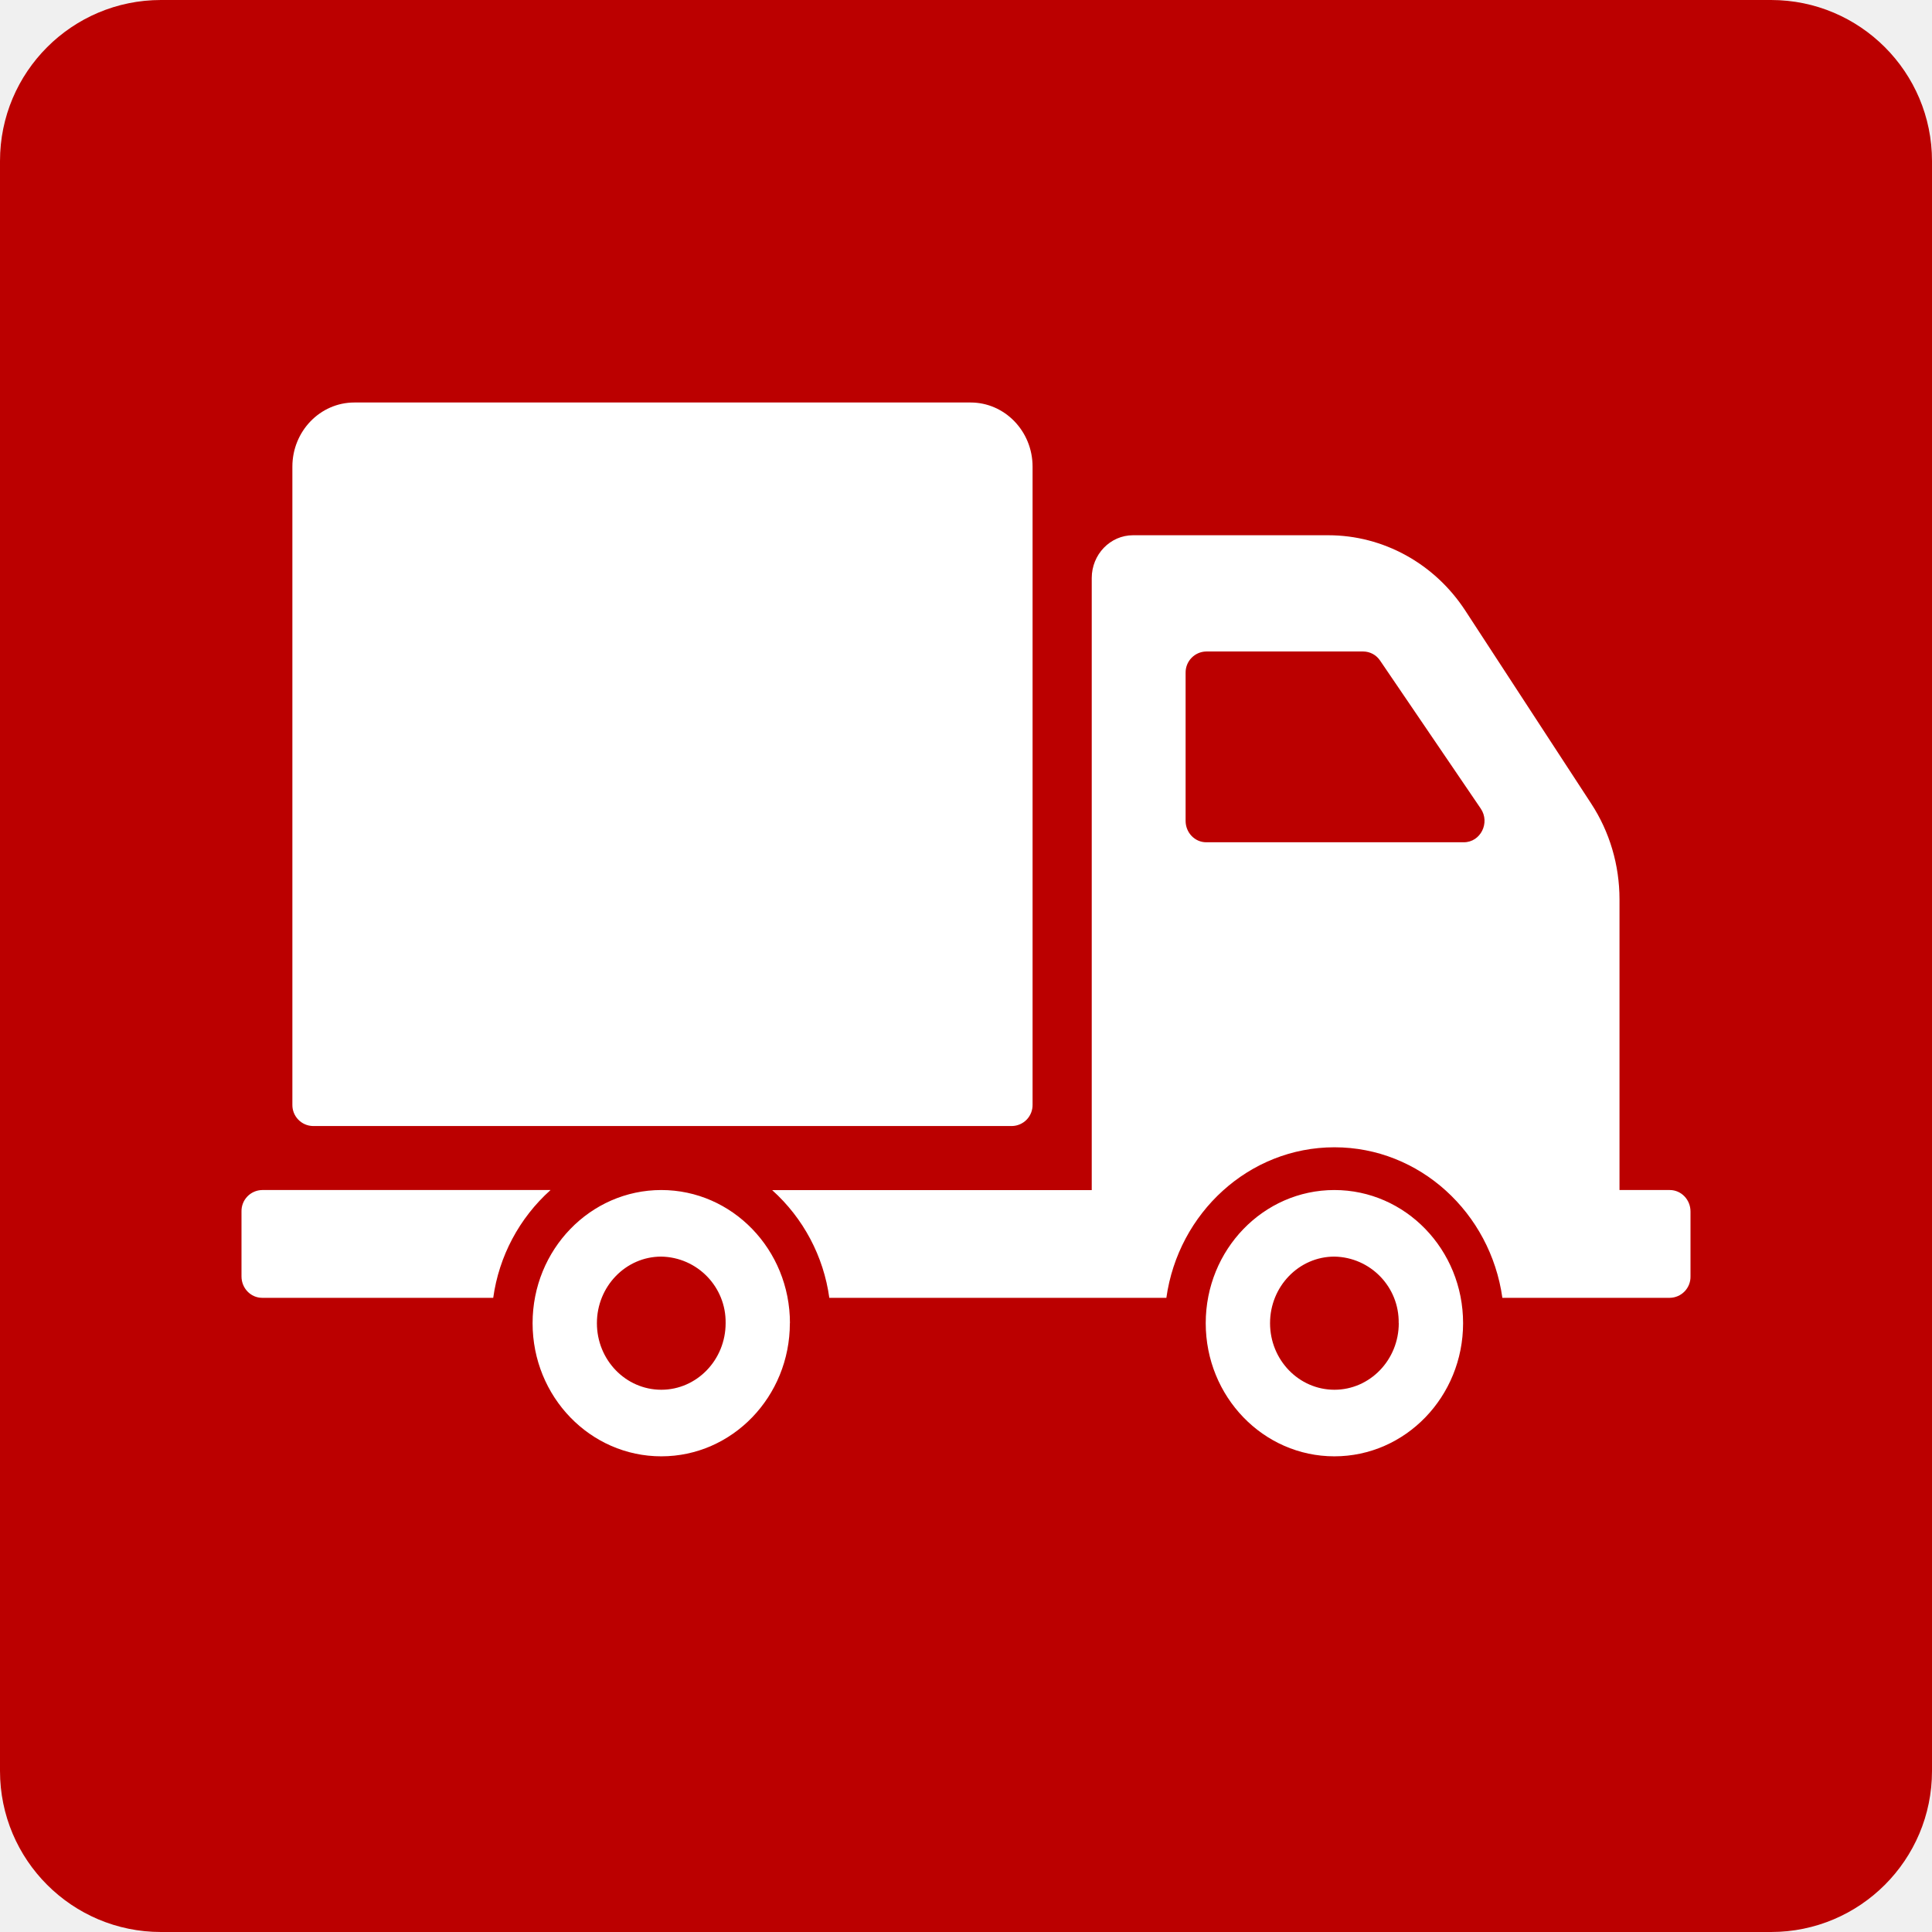
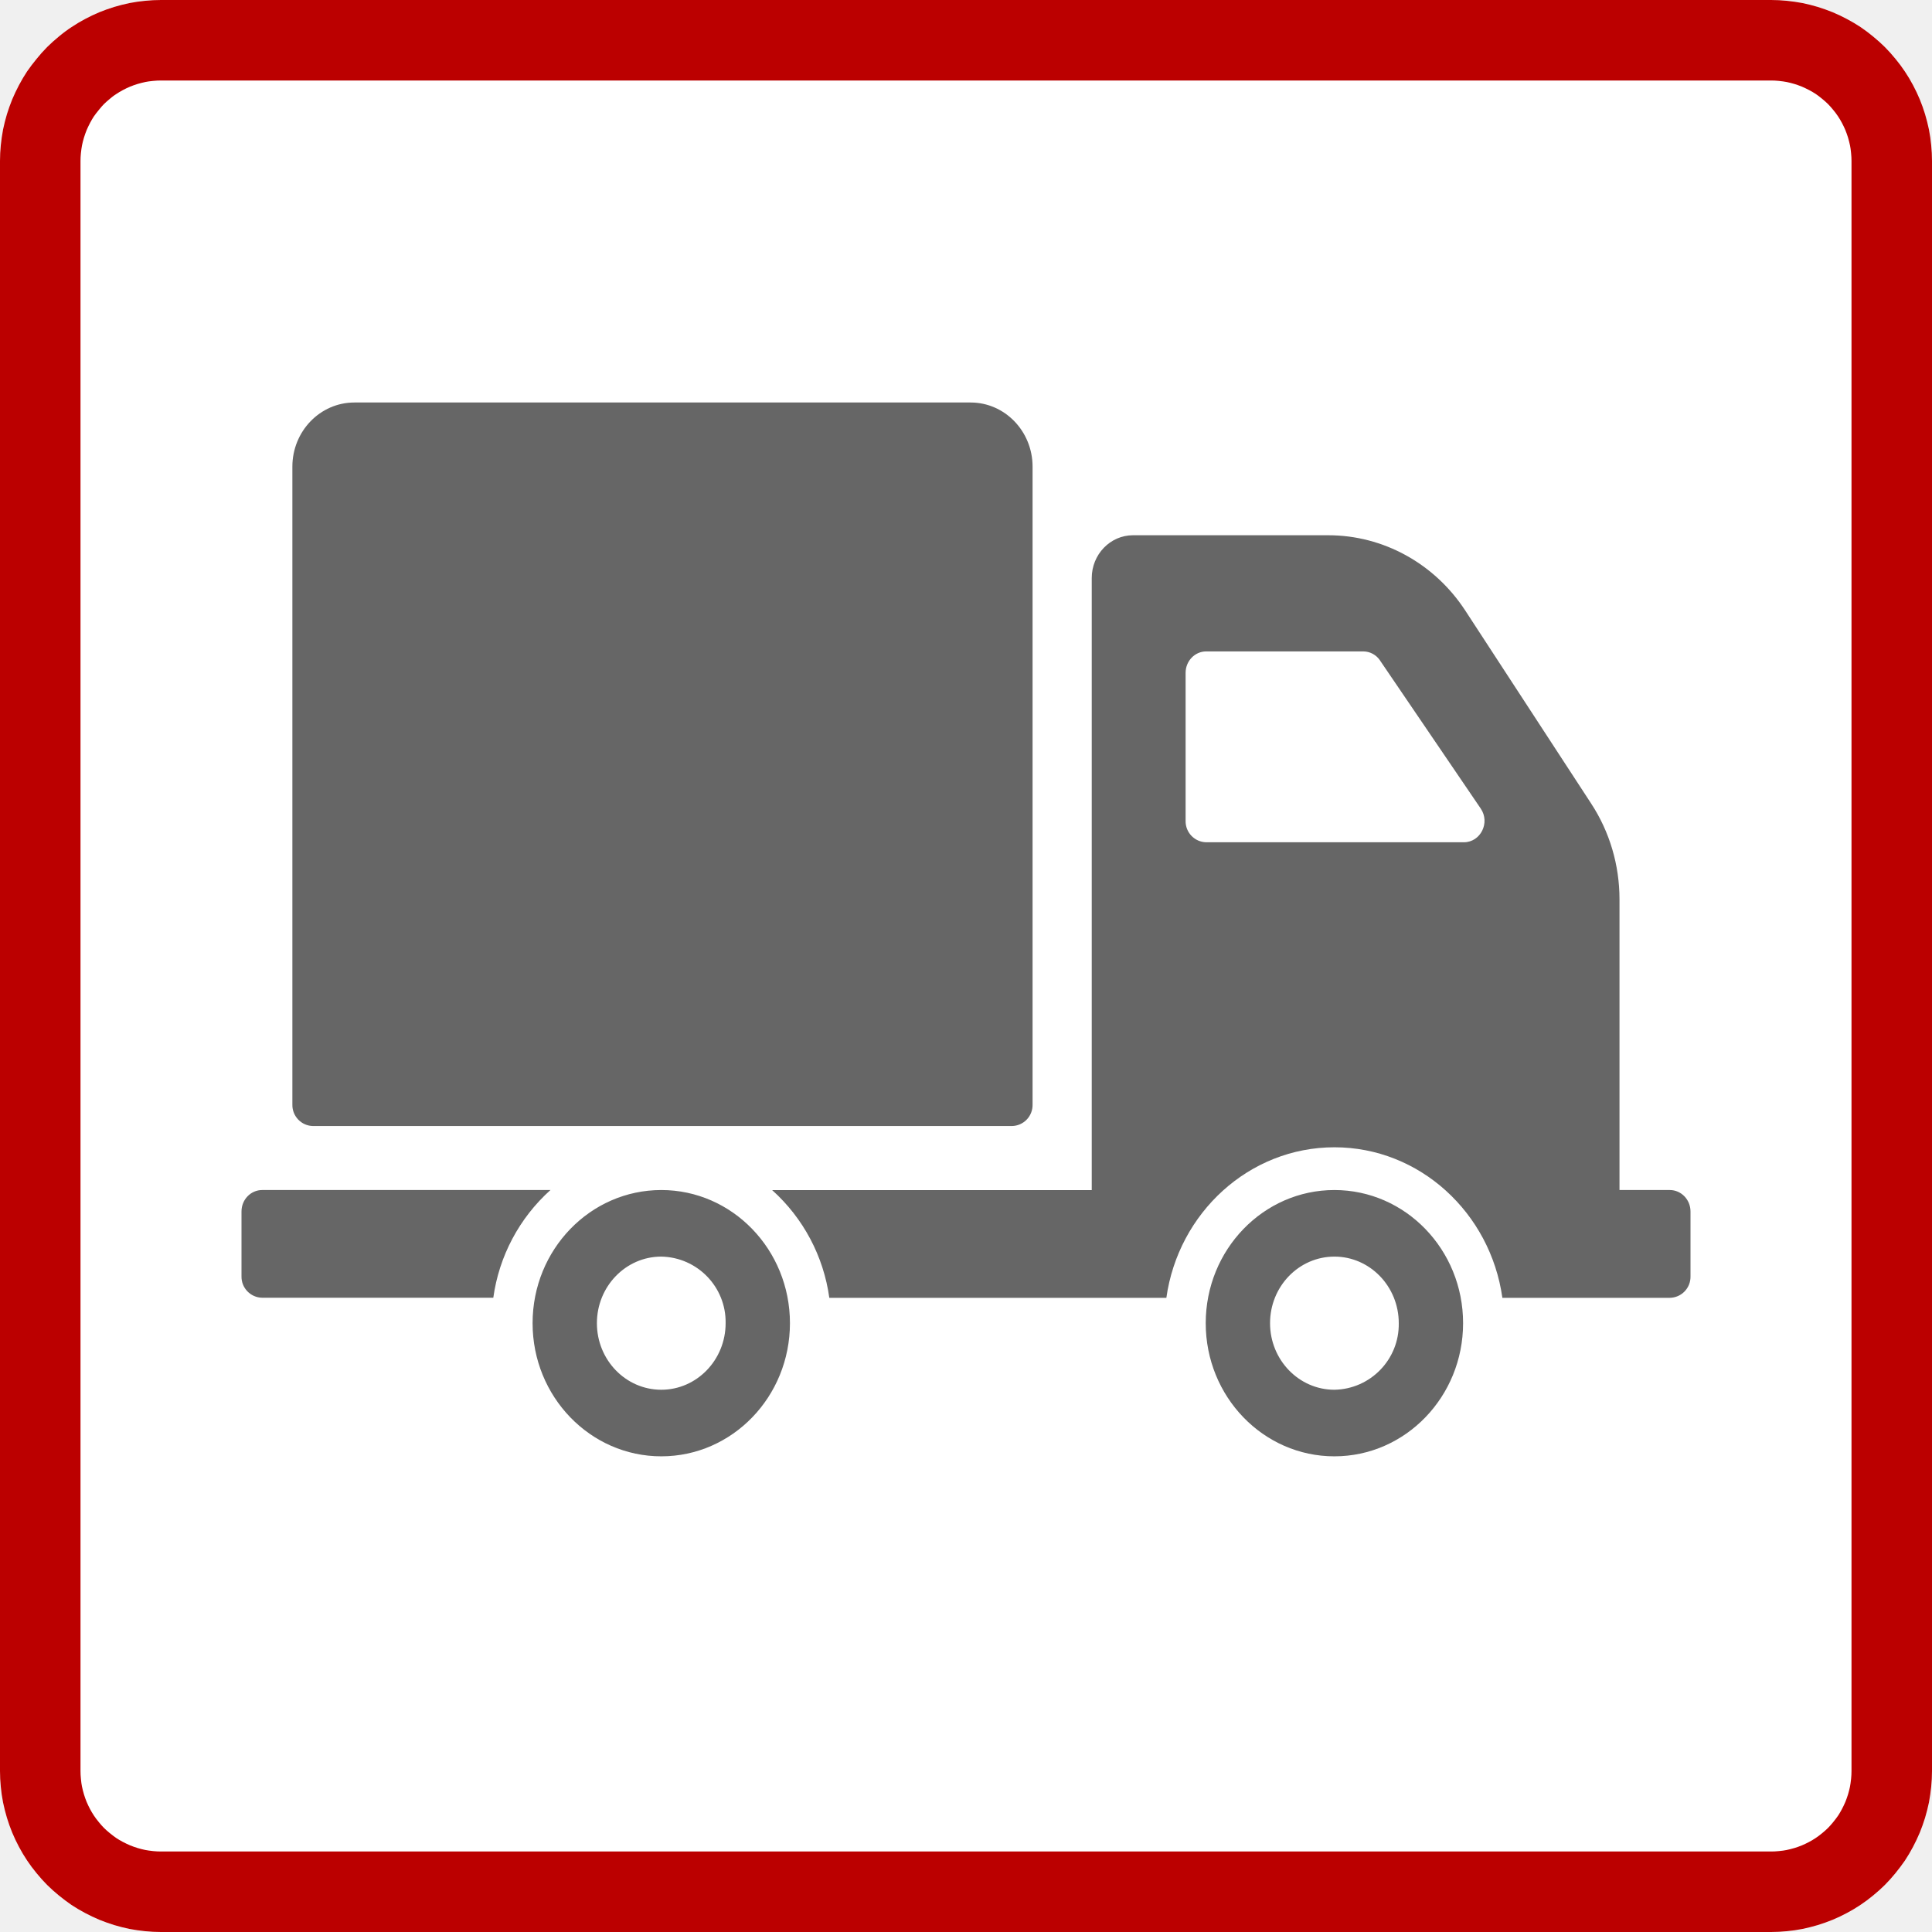
- <svg xmlns="http://www.w3.org/2000/svg" width="24" height="24">
-   <g fill="none" fill-rule="evenodd">
-     <rect fill="#b00" width="24" height="24" rx="2" />
-     <path d="M3 3h18v18H3z" />
-     <path d="M3.632 13.722V5.797c0-.44.345-.797.77-.797h7.655c.425 0 .77.357.77.797v7.925a.261.261 0 01-.257.266H3.888a.261.261 0 01-.256-.266zm6.18 2.715c0 .913-.715 1.654-1.597 1.654-.883 0-1.599-.74-1.599-1.654 0-.913.716-1.654 1.599-1.654.882 0 1.598.74 1.598 1.654zm-.798 0a.814.814 0 00-.8-.827c-.44 0-.799.37-.799.827 0 .457.358.827.8.827.44 0 .799-.37.799-.827zm-2.176-1.654H3.257A.261.261 0 003 15.05v.806c0 .147.115.266.257.266h2.87a2.203 2.203 0 01.711-1.338zm11.337 1.654c0 .913-.716 1.654-1.599 1.654-.882 0-1.598-.74-1.598-1.654 0-.913.716-1.654 1.598-1.654.883 0 1.599.74 1.599 1.654zm-.8 0a.813.813 0 00-.799-.827c-.44 0-.799.37-.799.827 0 .457.358.827.8.827.44 0 .799-.37.799-.827zM21 15.05v.806a.261.261 0 01-.257.266h-2.08c-.148-1.055-1.026-1.87-2.086-1.87-1.061 0-1.94.815-2.088 1.87h-4.187a2.203 2.203 0 00-.71-1.338h3.97V7.181c0-.294.23-.532.513-.532H16.5c.683 0 1.321.351 1.703.937l1.563 2.396c.23.351.352.765.352 1.19v3.611h.625c.142 0 .257.12.257.266zm-2.606-5.006l-1.25-1.838a.254.254 0 00-.21-.113h-1.95a.261.261 0 00-.256.266v1.838c0 .147.115.266.256.266h3.2c.208 0 .33-.243.21-.419z" fill="#FFF" fill-rule="nonzero" />
+ <svg xmlns="http://www.w3.org/2000/svg" xmlns:xlink="http://www.w3.org/1999/xlink" width="24" height="24">
+   <defs>
+     <clipPath id="b">
+       <use xlink:href="#a" />
+     </clipPath>
+     <path d="M1.999 0h20.002q.098 0 .196.01t.194.028q.096.02.19.048.094.029.185.066.09.038.177.084.087.046.169.1.081.055.157.118.076.062.146.131.069.07.131.146.063.076.117.157.055.082.101.169.046.086.084.177.037.09.066.185.028.094.048.19.019.096.028.194.01.098.01.196v20.002q0 .098-.01.196t-.028.194q-.02.096-.048.19-.029.094-.066.185-.038.09-.084.177-.046.087-.1.169-.056.081-.118.157-.062.076-.131.146-.07.069-.146.131-.076.063-.157.117-.082.055-.169.101-.086.046-.177.084-.09.037-.185.066-.094.028-.19.048-.096.019-.194.028-.098.01-.196.01H1.999q-.098 0-.196-.01t-.194-.028q-.096-.02-.19-.048-.094-.029-.185-.066-.09-.038-.177-.084-.087-.046-.169-.1-.081-.056-.157-.118-.076-.062-.146-.131-.069-.07-.131-.146-.063-.076-.117-.157-.055-.082-.101-.169-.046-.086-.084-.177-.037-.09-.066-.185-.028-.094-.048-.19-.019-.096-.028-.194Q0 22.099 0 22V1.999q0-.098.01-.196t.028-.194q.02-.096.048-.19.029-.094.066-.185.038-.09.084-.177.046-.087.1-.169Q.392.807.455.731.516.655.585.585.655.516.731.454.807.39.888.337.97.282 1.057.236q.086-.046.177-.084.09-.037.185-.066.094-.028.19-.048.096-.019.194-.028Q1.901 0 2 0z" id="a" />
+   </defs>
+   <use fill="#FFF" xlink:href="#a" />
+   <g clip-path="url(#b)">
+     <use xlink:href="#a" fill="none" stroke="#B00" stroke-width="2" />
  </g>
+   <path d="M3 3h18v18H3V3z" fill="none" />
+   <path d="M3.632 13.722V5.797c0-.44.345-.797.77-.797h7.655c.425 0 .77.357.77.797v7.925a.261.261 0 01-.257.266H3.888a.261.261 0 01-.256-.266zM21 15.05v.806a.261.261 0 01-.257.266h-2.08c-.148-1.055-1.026-1.87-2.086-1.87-1.061 0-1.94.815-2.088 1.87h-4.187a2.203 2.203 0 00-.71-1.338h3.97V7.181c0-.294.23-.532.513-.532H16.5c.683 0 1.321.351 1.703.937l1.563 2.396c.23.351.352.765.352 1.19v3.611h.625c.142 0 .257.12.257.266zm-3.856-6.844l1.25 1.838c.12.176-.002.419-.21.419h-3.2a.261.261 0 01-.256-.266V8.358c0-.147.115-.266.256-.266h1.95c.084 0 .162.042.21.113zM3.257 14.783h3.581a2.203 2.203 0 00-.71 1.338H3.256A.261.261 0 013 15.855v-.806c0-.147.115-.266.257-.266zm4.958 3.308c.882 0 1.598-.74 1.598-1.654 0-.913-.716-1.654-1.598-1.654-.883 0-1.599.74-1.599 1.654 0 .913.716 1.654 1.599 1.654zm9.96-1.654c0 .913-.716 1.654-1.599 1.654-.882 0-1.598-.74-1.598-1.654 0-.913.716-1.654 1.598-1.654.883 0 1.599.74 1.599 1.654zm-9.161 0a.814.814 0 00-.8-.827c-.44 0-.799.37-.799.827 0 .457.358.827.8.827.44 0 .799-.37.799-.827zm7.563-.827c.44 0 .799.37.799.827a.814.814 0 01-.8.827c-.44 0-.799-.37-.799-.827 0-.457.358-.827.8-.827z" fill="#666" fill-rule="evenodd" />
</svg>
